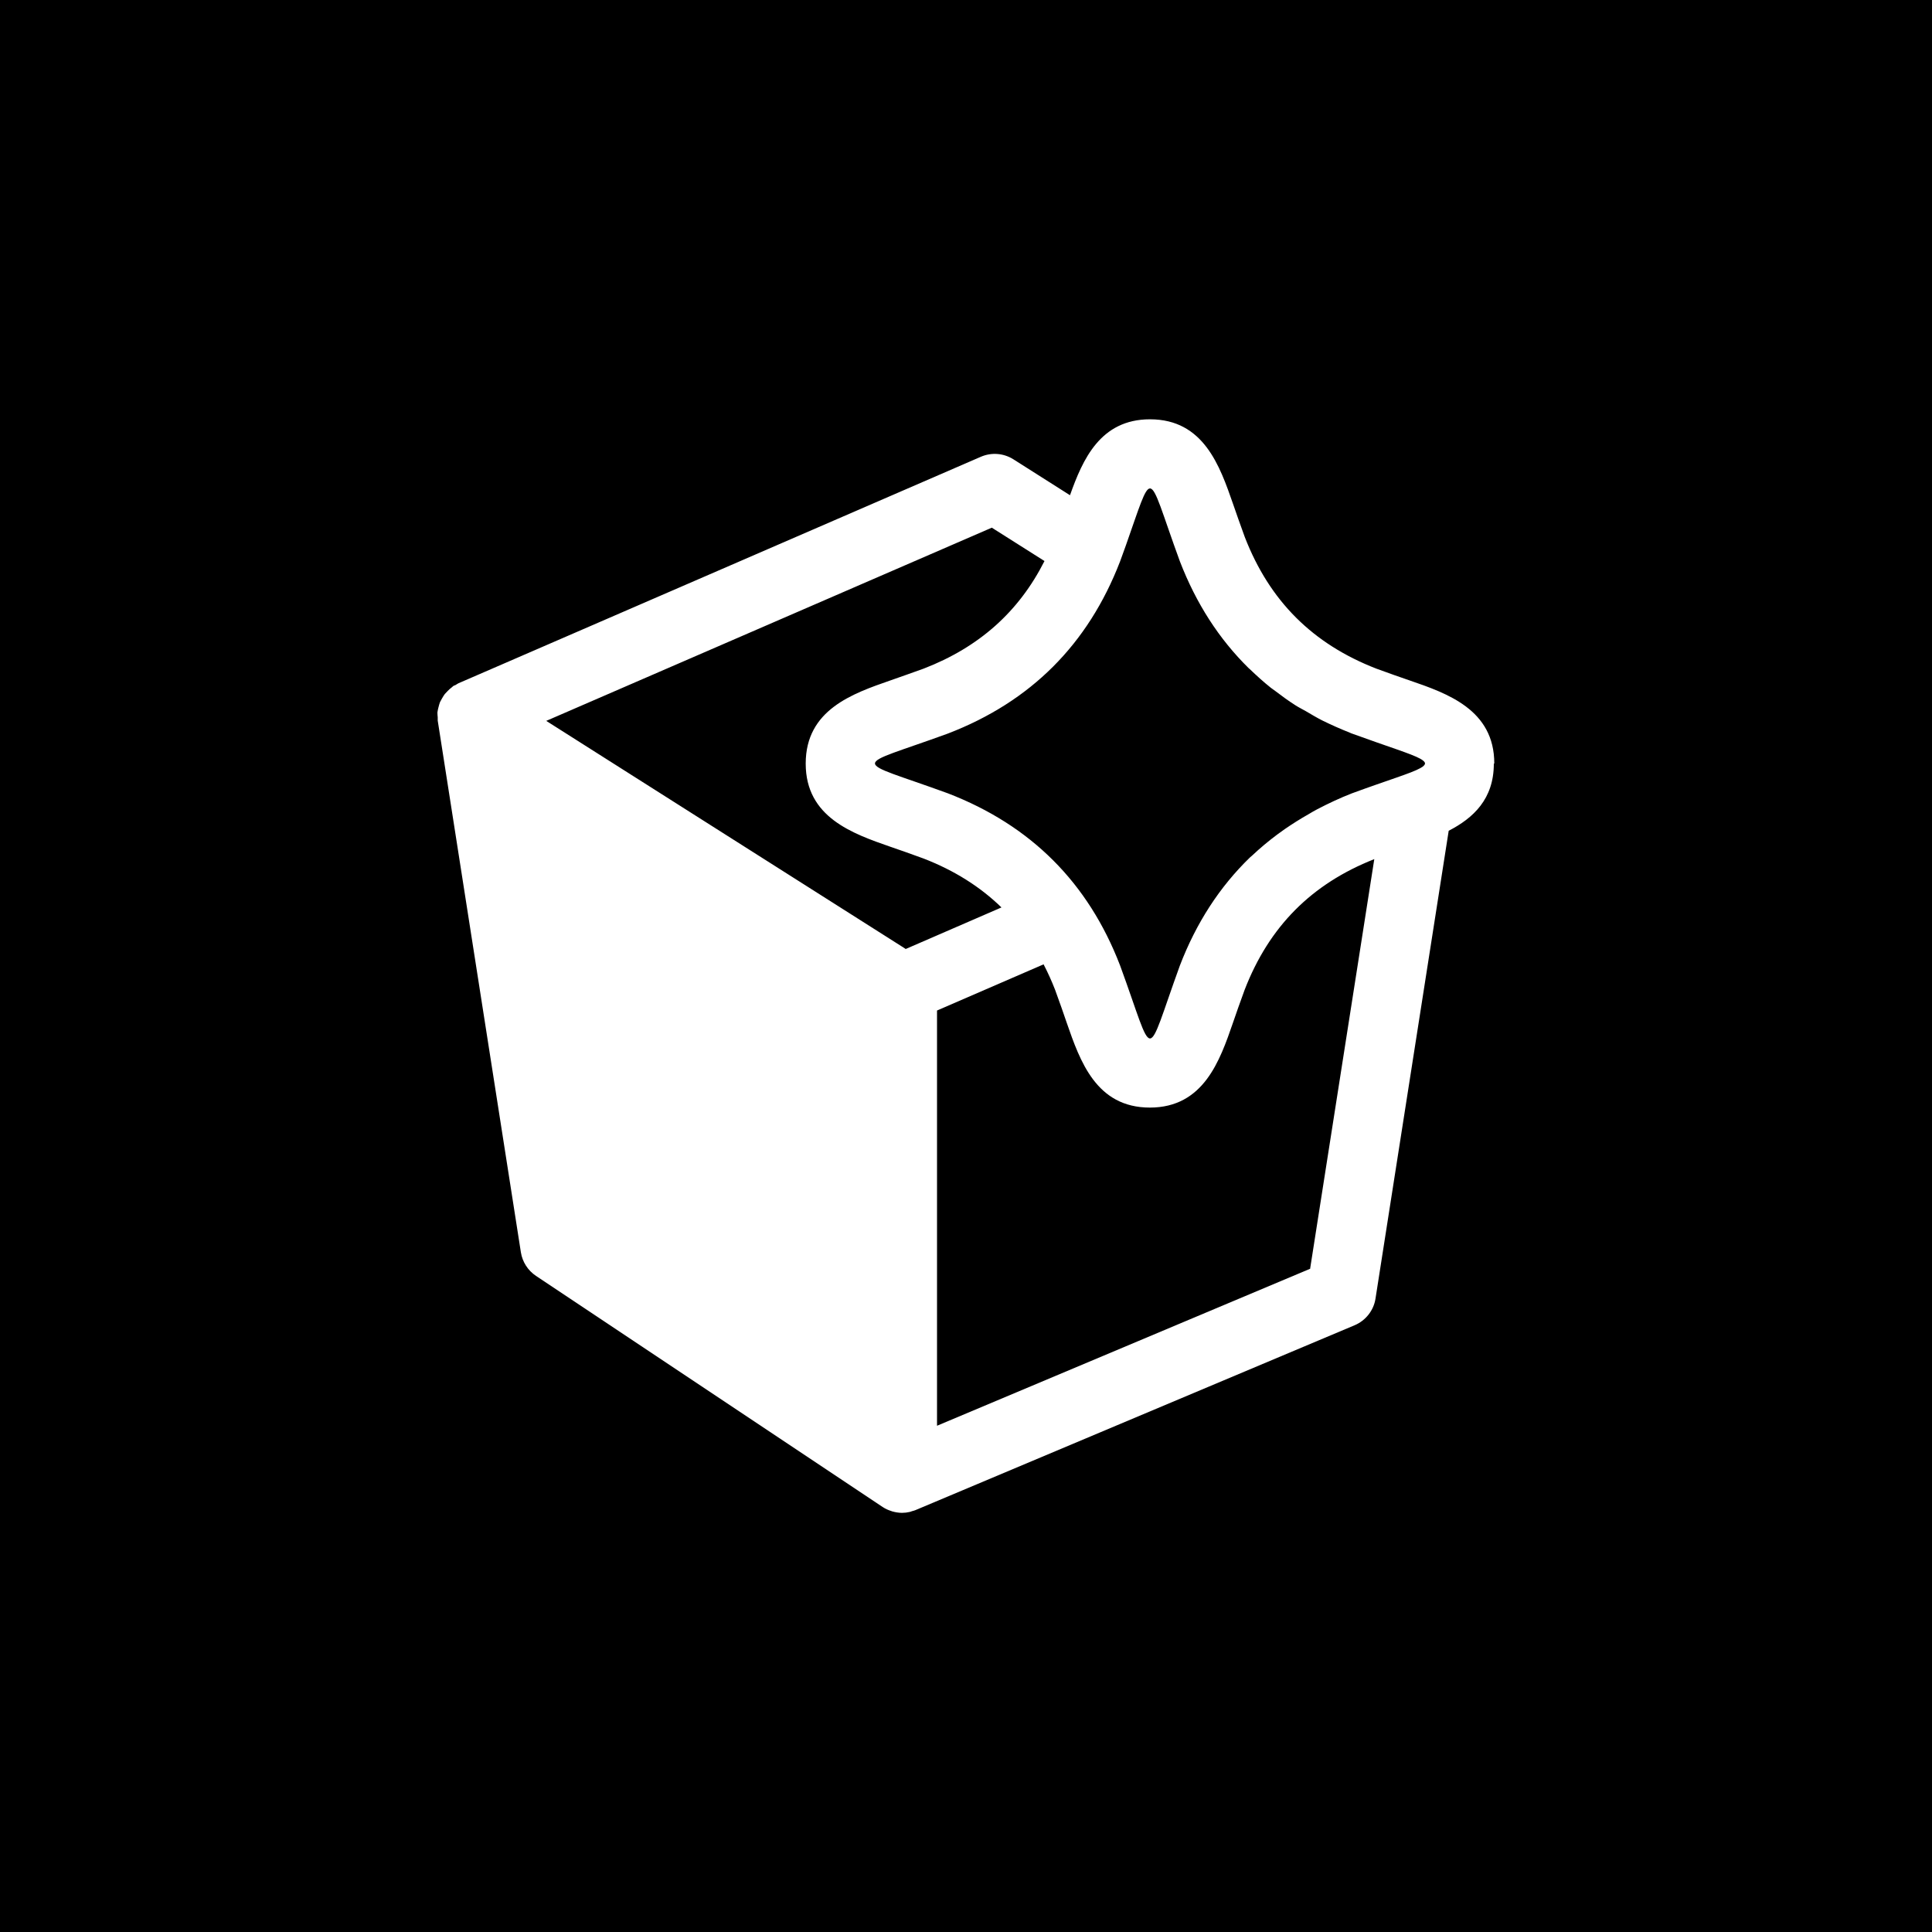
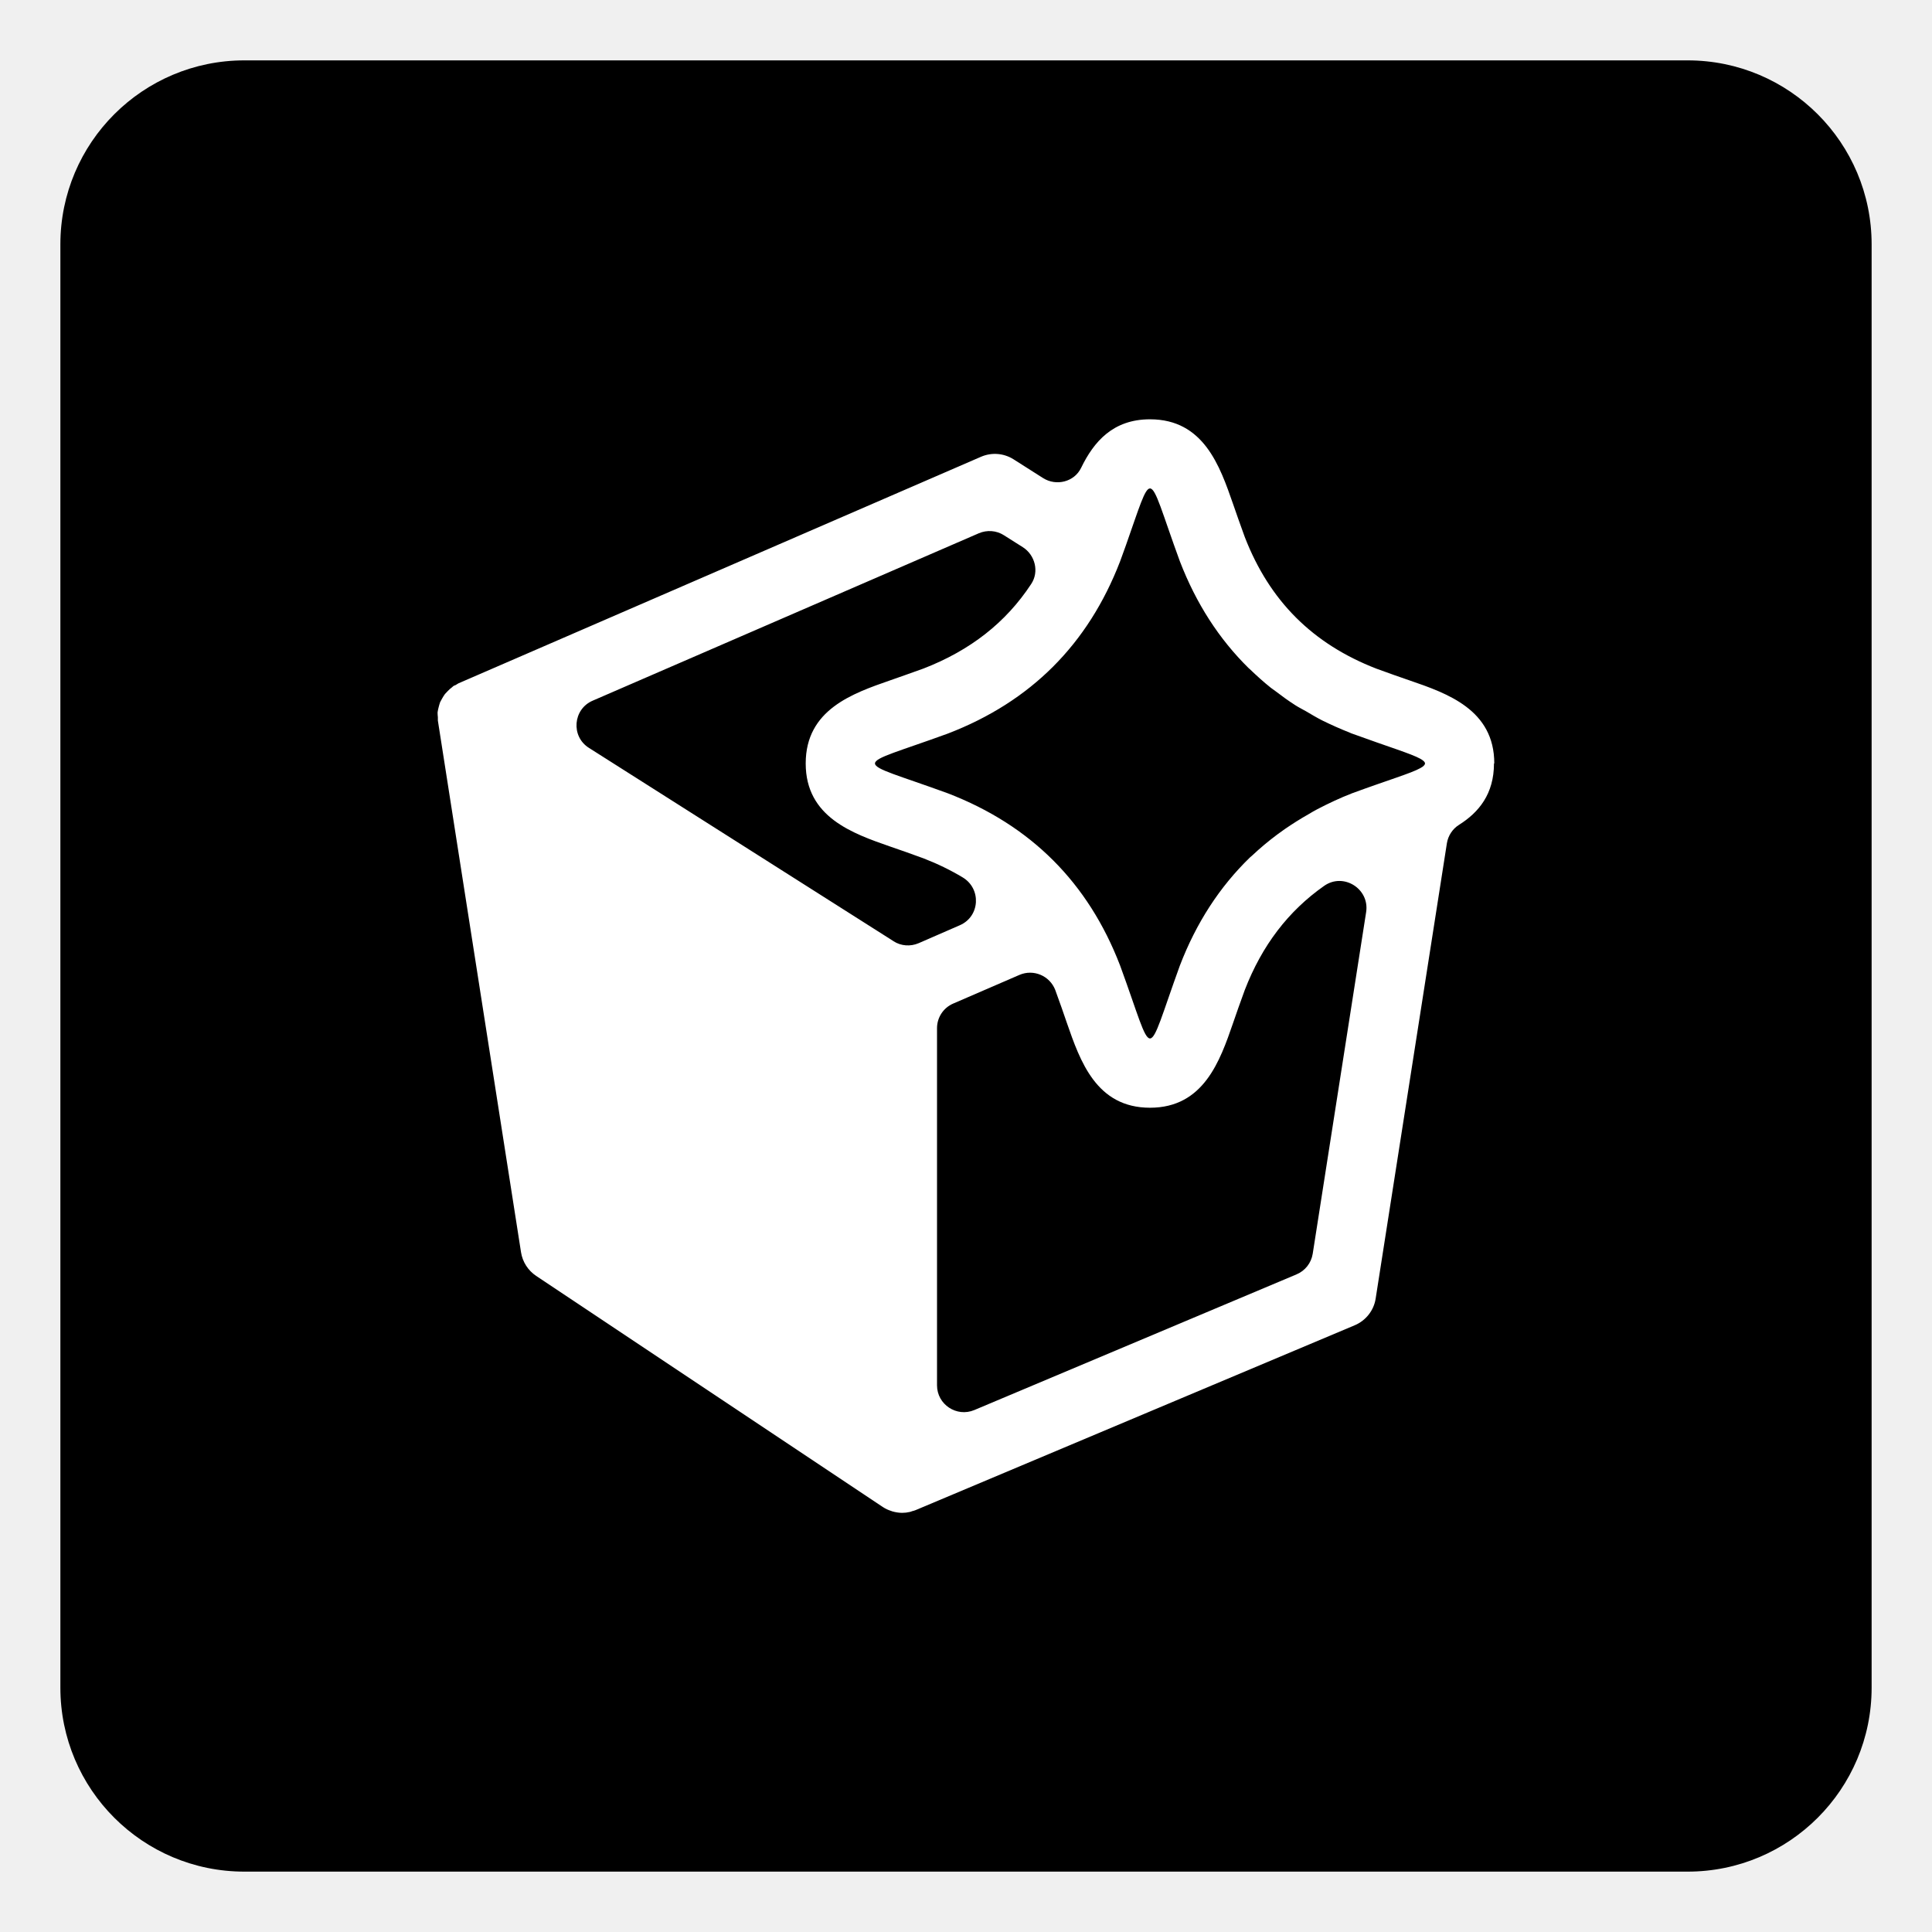
<svg xmlns="http://www.w3.org/2000/svg" id="Layer_1" data-name="Layer 1" viewBox="0 0 128 128">
  <defs>
    <style>
      .cls-1 {
        fill: #fff;
      }
    </style>
  </defs>
-   <rect width="128" height="128" />
-   <path class="cls-1" d="M99,50.58c0-3.56-3.11-4.64-5.61-5.5-.62-.21-1.35-.47-2.2-.78-4.23-1.64-7.08-4.49-8.72-8.72-.31-.85-.57-1.59-.78-2.2-.87-2.5-1.94-5.6-5.5-5.6h0c-3.29,0-4.46,2.66-5.3,5.03l-3.75-2.38c-.65-.41-1.45-.47-2.15-.17l-34.62,15.01c-.06,.03-.12,.07-.18,.11-.06,.03-.12,.04-.17,.08-.03,.02-.05,.05-.09,.08-.1,.07-.18,.15-.27,.24-.07,.07-.13,.13-.19,.2-.07,.09-.13,.2-.19,.3-.04,.08-.09,.16-.13,.24-.04,.11-.07,.22-.1,.34-.02,.09-.05,.18-.06,.28,0,.02-.01,.04-.01,.07,0,.11,.01,.21,.02,.31,0,.07,0,.15,0,.22l5.51,35.23c.1,.63,.46,1.2,1,1.56l22.98,15.32h0s0,0,0,0c.18,.12,.37,.2,.56,.26,.02,0,.03,.02,.05,.02,.21,.06,.44,.1,.66,.1,.17,0,.34-.02,.51-.06,.05-.01,.1-.03,.15-.05,.08-.02,.16-.04,.23-.07l29.1-12.25c.73-.31,1.26-.98,1.38-1.76l4.85-31c1.63-.84,2.99-2.1,2.99-4.44Zm-22.81-18.22c.4,0,.8,1.61,1.98,4.83,1.08,2.8,2.6,5.15,4.55,7.07,.03,.02,.05,.05,.08,.07,.45,.43,.91,.85,1.4,1.24,.09,.07,.2,.14,.29,.21,.43,.33,.87,.65,1.34,.95,.22,.14,.46,.26,.69,.39,.36,.21,.72,.43,1.1,.62,.59,.29,1.2,.56,1.83,.81,.04,.02,.08,.04,.12,.05,2.41,.88,3.92,1.33,4.53,1.67,.1,.06,.18,.11,.23,.16,.05,.05,.08,.1,.08,.15s-.03,.1-.08,.15c-.05,.05-.13,.11-.23,.16-.6,.34-2.11,.78-4.53,1.67,0,0,0,0,0,0-.8,.31-1.56,.67-2.29,1.05-.2,.1-.39,.22-.58,.33-.55,.31-1.07,.64-1.58,.99-.17,.12-.34,.24-.5,.36-.59,.44-1.14,.9-1.67,1.4-.04,.04-.09,.08-.14,.12-2,1.94-3.55,4.32-4.64,7.16-1.17,3.22-1.58,4.83-1.98,4.83s-.8-1.61-1.98-4.83c-2.11-5.49-5.91-9.29-11.41-11.41-6.44-2.35-6.44-1.61,0-3.96,5.49-2.11,9.29-5.91,11.41-11.41,.14-.38,.26-.72,.38-1.05,.89-2.52,1.25-3.78,1.6-3.78Zm-16.2,30.5l-23.8-15.1,29.52-12.8,3.49,2.21c-1.7,3.36-4.33,5.71-8.01,7.13-.85,.31-1.58,.56-2.2,.78-2.5,.87-5.61,1.94-5.61,5.51,0,3.56,3.11,4.64,5.61,5.51,.62,.21,1.35,.47,2.2,.78,2.04,.79,3.75,1.87,5.16,3.24l-6.36,2.76Zm26.83,21.19l-24.74,10.41v-27.51l7.06-3.06c.28,.54,.53,1.09,.76,1.68,.31,.85,.57,1.59,.78,2.21,.87,2.5,1.94,5.6,5.5,5.6s4.64-3.11,5.5-5.6c.21-.62,.47-1.35,.78-2.2,1.62-4.19,4.43-7.02,8.59-8.66l-4.25,27.13Z" />
+   <rect x="4" y="4" width="120" height="120" rx="12.19" ry="12.19" />
+   <path class="cls-1" d="M99,50.58c0-3.56-3.11-4.64-5.61-5.5-.62-.21-1.35-.47-2.2-.78-4.23-1.64-7.08-4.49-8.72-8.72-.31-.85-.57-1.59-.78-2.2-.87-2.5-1.94-5.6-5.5-5.6h0c-2.45,0-3.72,1.48-4.56,3.21-.45,.94-1.65,1.24-2.53,.68l-1.95-1.24c-.65-.41-1.45-.47-2.15-.17l-34.62,15.01c-.06,.03-.12,.07-.18,.11-.06,.03-.12,.04-.17,.08-.03,.02-.05,.05-.09,.08-.1,.07-.18,.15-.27,.24-.07,.07-.13,.13-.19,.2-.07,.09-.13,.2-.19,.3-.04,.08-.09,.16-.13,.24-.04,.11-.07,.22-.1,.34-.02,.09-.05,.18-.06,.28,0,.02-.01,.04-.01,.07,0,.11,.01,.21,.02,.31,0,.07,0,.15,0,.22l5.51,35.23c.1,.63,.46,1.2,1,1.56l22.98,15.32h0s0,0,0,0c.18,.12,.37,.2,.56,.26,.02,0,.03,.02,.05,.02,.21,.06,.44,.1,.66,.1,.17,0,.34-.02,.51-.06,.05-.01,.1-.03,.15-.05,.08-.02,.16-.04,.23-.07l29.1-12.25c.73-.31,1.26-.98,1.38-1.76l4.72-30.17c.08-.5,.37-.95,.8-1.22,1.32-.83,2.32-2.05,2.32-4.07Zm-22.81-18.22c.4,0,.8,1.61,1.98,4.83,1.08,2.8,2.6,5.15,4.55,7.07,.03,.02,.05,.05,.08,.07,.45,.43,.91,.85,1.4,1.24,.09,.07,.2,.14,.29,.21,.43,.33,.87,.65,1.34,.95,.22,.14,.46,.26,.69,.39,.36,.21,.72,.43,1.1,.62,.59,.29,1.2,.56,1.83,.81,.04,.02,.08,.04,.12,.05,2.41,.88,3.92,1.33,4.53,1.67,.1,.06,.18,.11,.23,.16,.05,.05,.08,.1,.08,.15s-.03,.1-.08,.15c-.05,.05-.13,.11-.23,.16-.6,.34-2.11,.78-4.53,1.67,0,0,0,0,0,0-.8,.31-1.56,.67-2.29,1.05-.2,.1-.39,.22-.58,.33-.55,.31-1.07,.64-1.58,.99-.17,.12-.34,.24-.5,.36-.59,.44-1.14,.9-1.67,1.4-.04,.04-.09,.08-.14,.12-2,1.94-3.55,4.32-4.64,7.16-1.17,3.22-1.58,4.83-1.98,4.83s-.8-1.61-1.98-4.83c-2.11-5.49-5.91-9.29-11.41-11.41-6.44-2.35-6.44-1.61,0-3.96,5.49-2.11,9.29-5.91,11.41-11.41,.14-.38,.26-.72,.38-1.05,.89-2.52,1.25-3.78,1.6-3.78Zm-17,29.99l-20.17-12.8c-1.21-.76-1.06-2.57,.25-3.13l25.58-11.09c.54-.23,1.16-.19,1.66,.13l1.25,.79c.82,.52,1.1,1.63,.56,2.44-1.68,2.56-4.04,4.4-7.13,5.6-.85,.31-1.58,.56-2.2,.78-2.5,.87-5.61,1.94-5.61,5.51,0,3.56,3.11,4.64,5.61,5.51,.62,.21,1.35,.47,2.2,.78,.93,.36,1.79,.78,2.59,1.26,1.25,.75,1.15,2.59-.19,3.17l-2.73,1.19c-.54,.23-1.16,.19-1.66-.13Zm26.71,22.08l-21.35,8.99c-1.17,.49-2.47-.37-2.47-1.64v-23.66c0-.71,.42-1.35,1.07-1.63l4.39-1.9c.93-.4,2,.05,2.37,.99h0c.31,.85,.57,1.59,.78,2.21,.87,2.5,1.94,5.6,5.5,5.6s4.64-3.11,5.5-5.6c.21-.62,.47-1.35,.78-2.2,1.14-2.95,2.88-5.23,5.26-6.9,1.28-.9,3.02,.2,2.78,1.74l-3.54,22.64c-.1,.61-.5,1.12-1.07,1.36Z" />
</svg>
